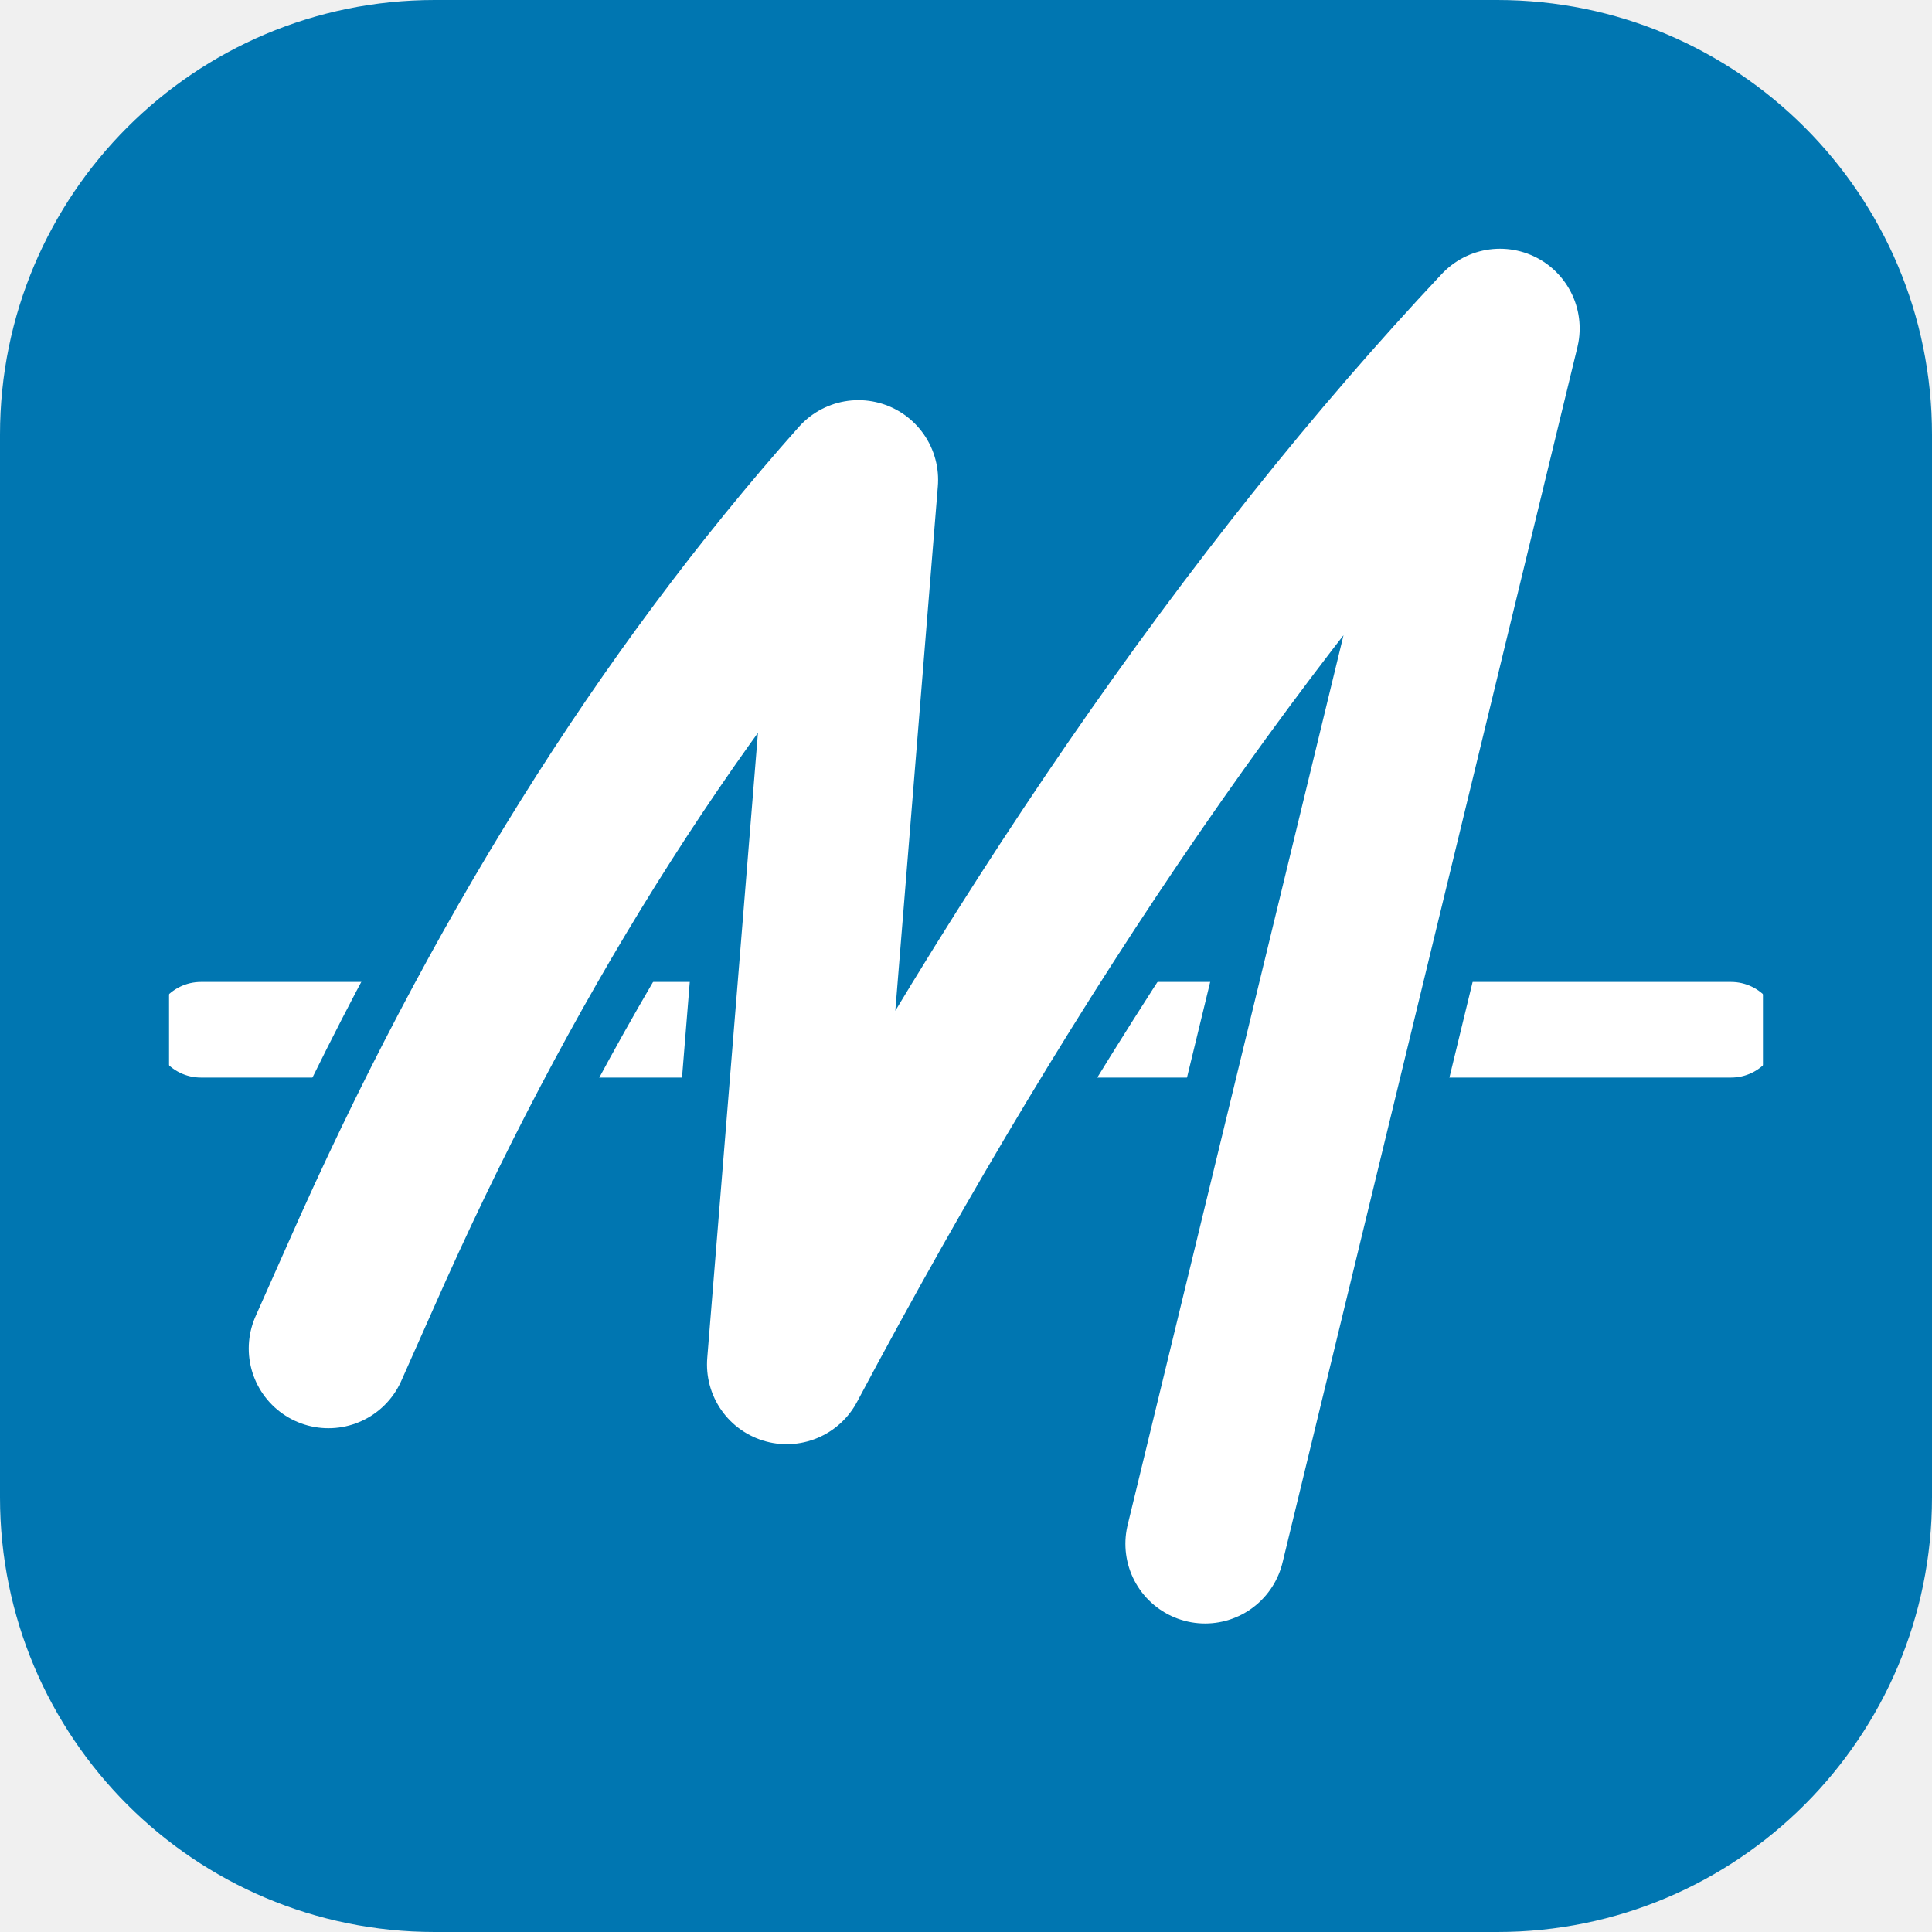
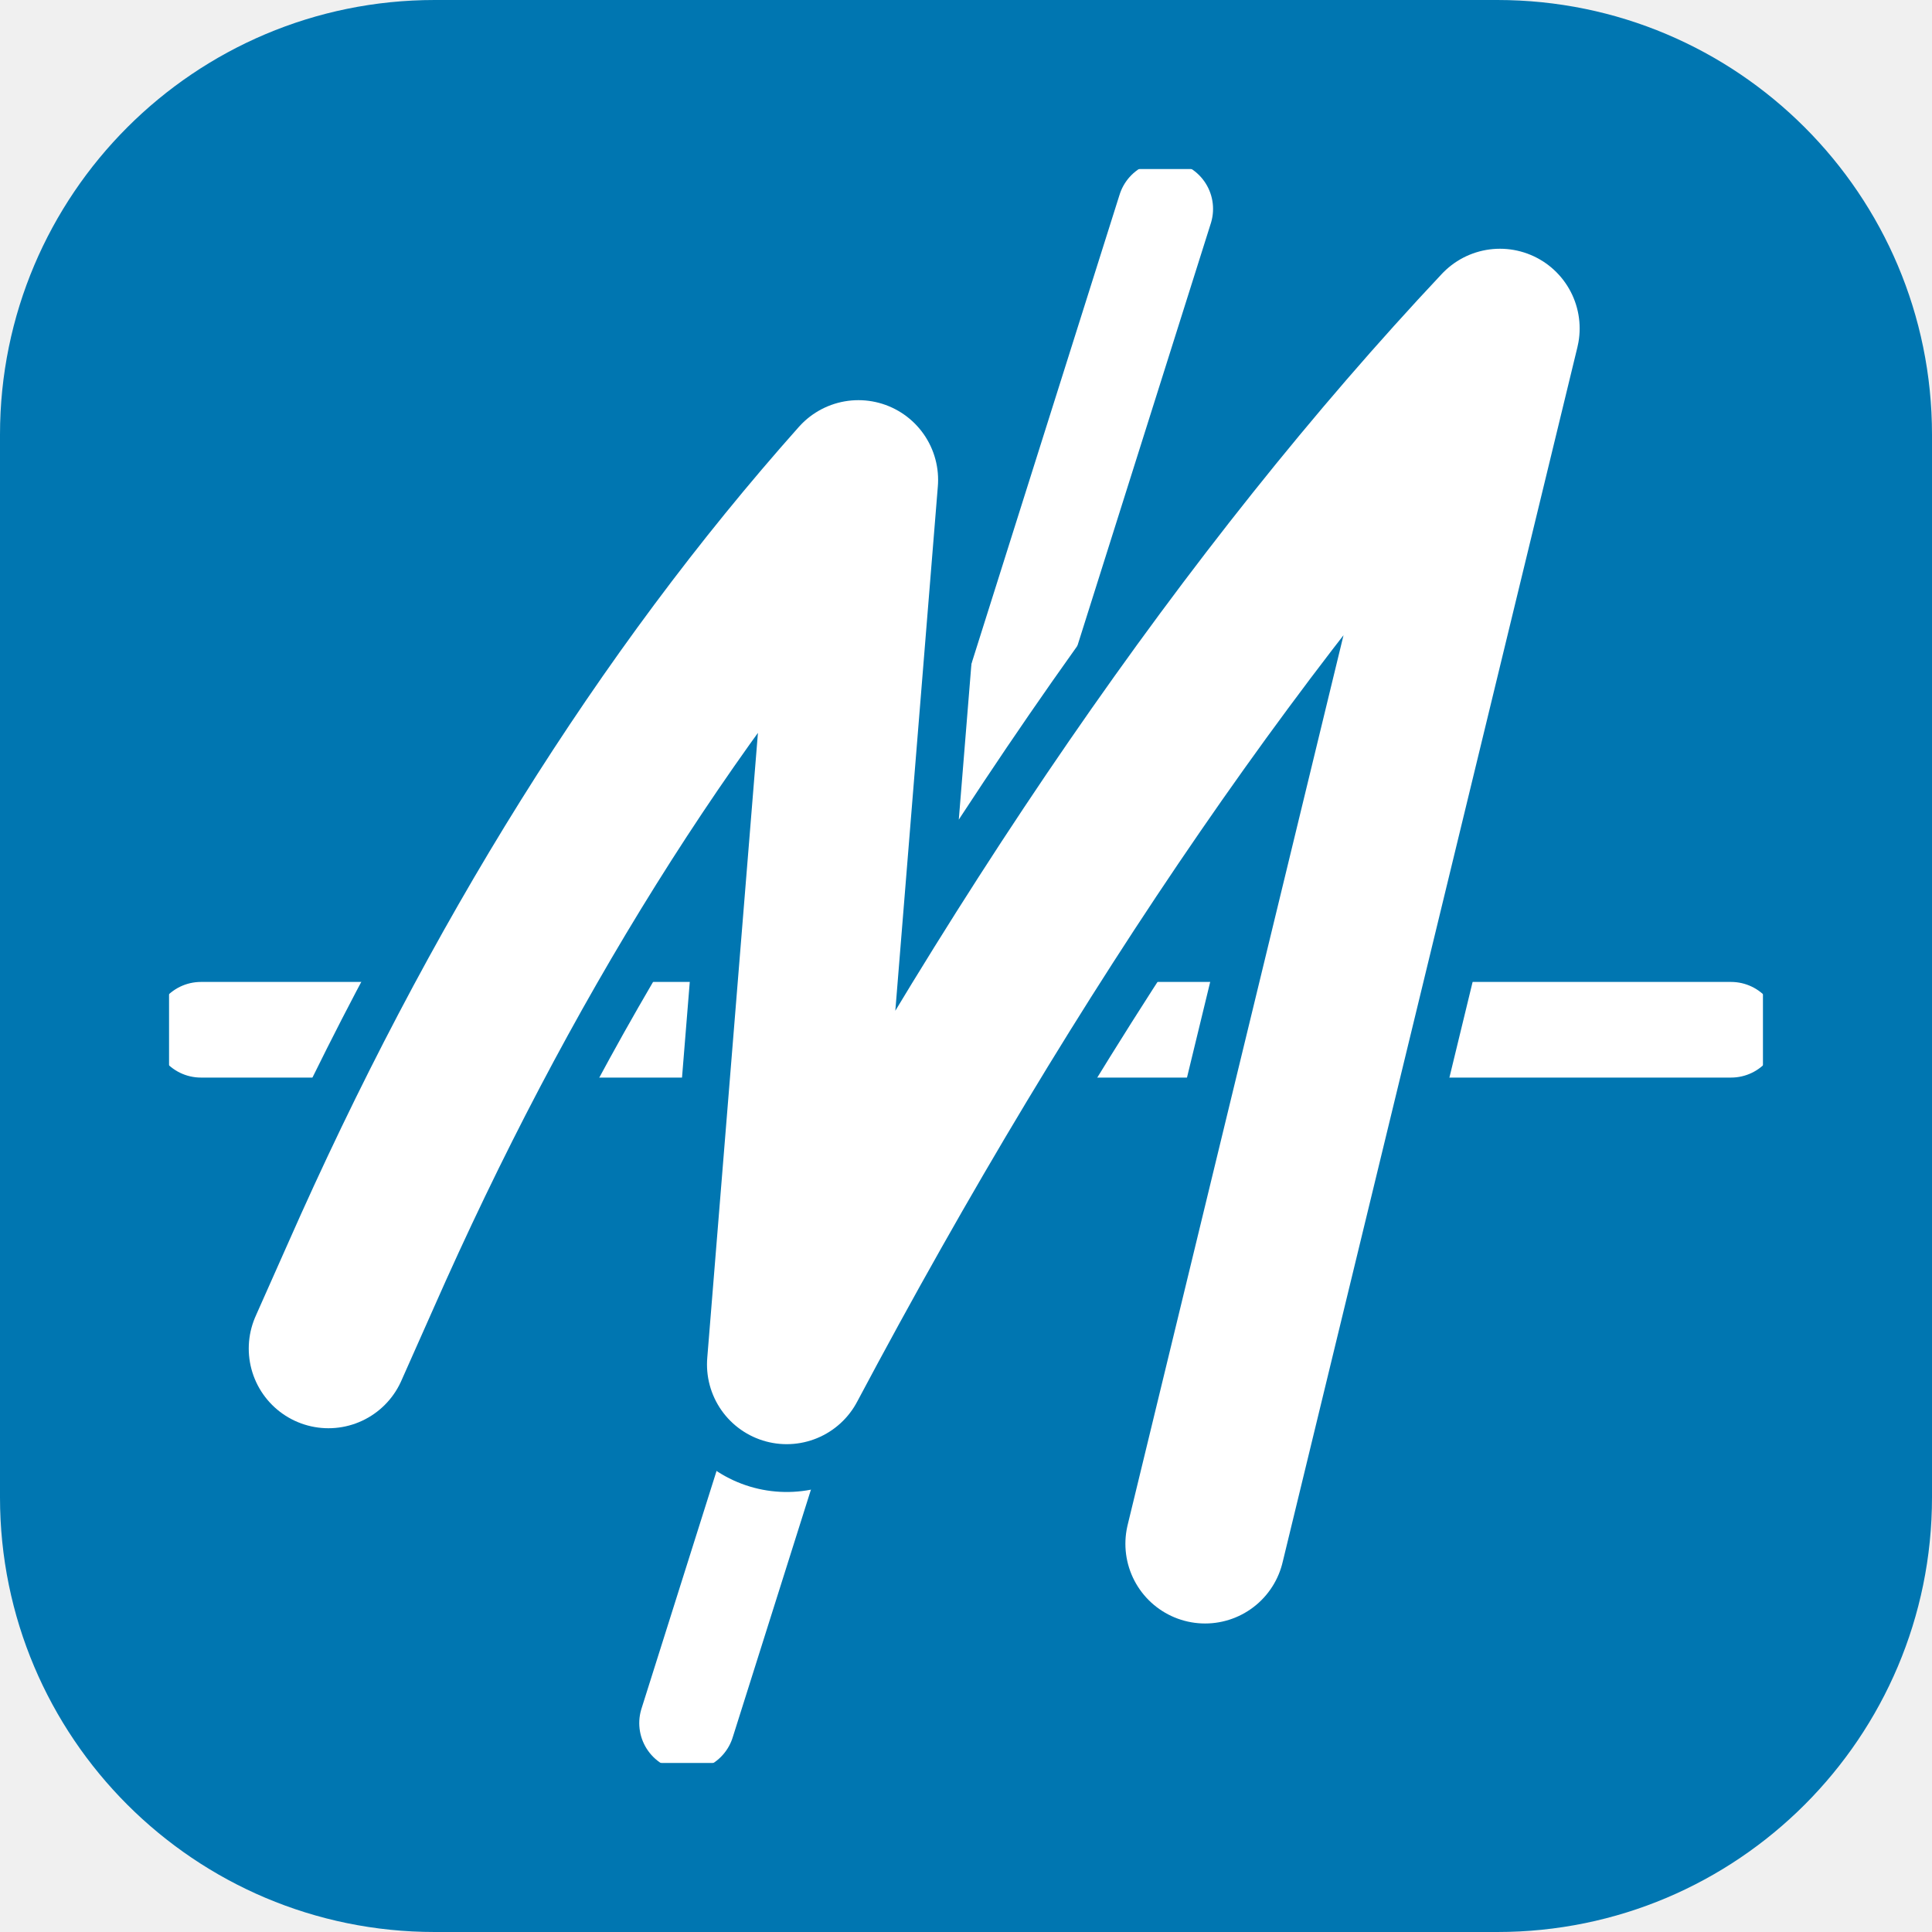
<svg xmlns="http://www.w3.org/2000/svg" viewBox="0 0 40 40" fill="none" stroke="#fff" stroke-width="4" stroke-linecap="round" stroke-linejoin="round">
  <rect width="40" height="40" rx="9" fill="#0076b1" stroke="none" />
  <g transform="translate(3.5 3.5) scale(.825)">
    <mask id="h" maskUnits="userSpaceOnUse" x="0" y="0" width="40" height="40">
      <rect width="40" height="40" fill="#fff" stroke="none" />
      <path d="M4 29.6L4.8 27.8Q10 16 17.3 7.8L15.5 30Q24 14 33.4 4L26 34.5" stroke="#000" stroke-width="6.4" fill="none" />
+       <path d="M25 1 13 39" stroke="#000" stroke-width="4.8" fill="none" />
+     </mask>
+     <mask id="m" maskUnits="userSpaceOnUse" x="0" y="0" width="40" height="40">
+       <rect width="40" height="40" fill="#fff" stroke="none" />
+       <path d="M4 29.6L4.8 27.8Q10 16 17.3 7.8L15.5 30Q24 14 33.4 4L26 34.5" stroke="#000" stroke-width="6.4" fill="none" />
    </mask>
    <path d="M.8 21.6H39.2" stroke-width="2.4" mask="url(#h)" />
+     <path d="M25 1 13 39" stroke-width="2.4" mask="url(#m)" />
    <path d="M4 29.6L4.8 27.8Q10 16 17.3 7.8L15.5 30Q24 14 33.4 4L26 34.5" />
  </g>
</svg>
